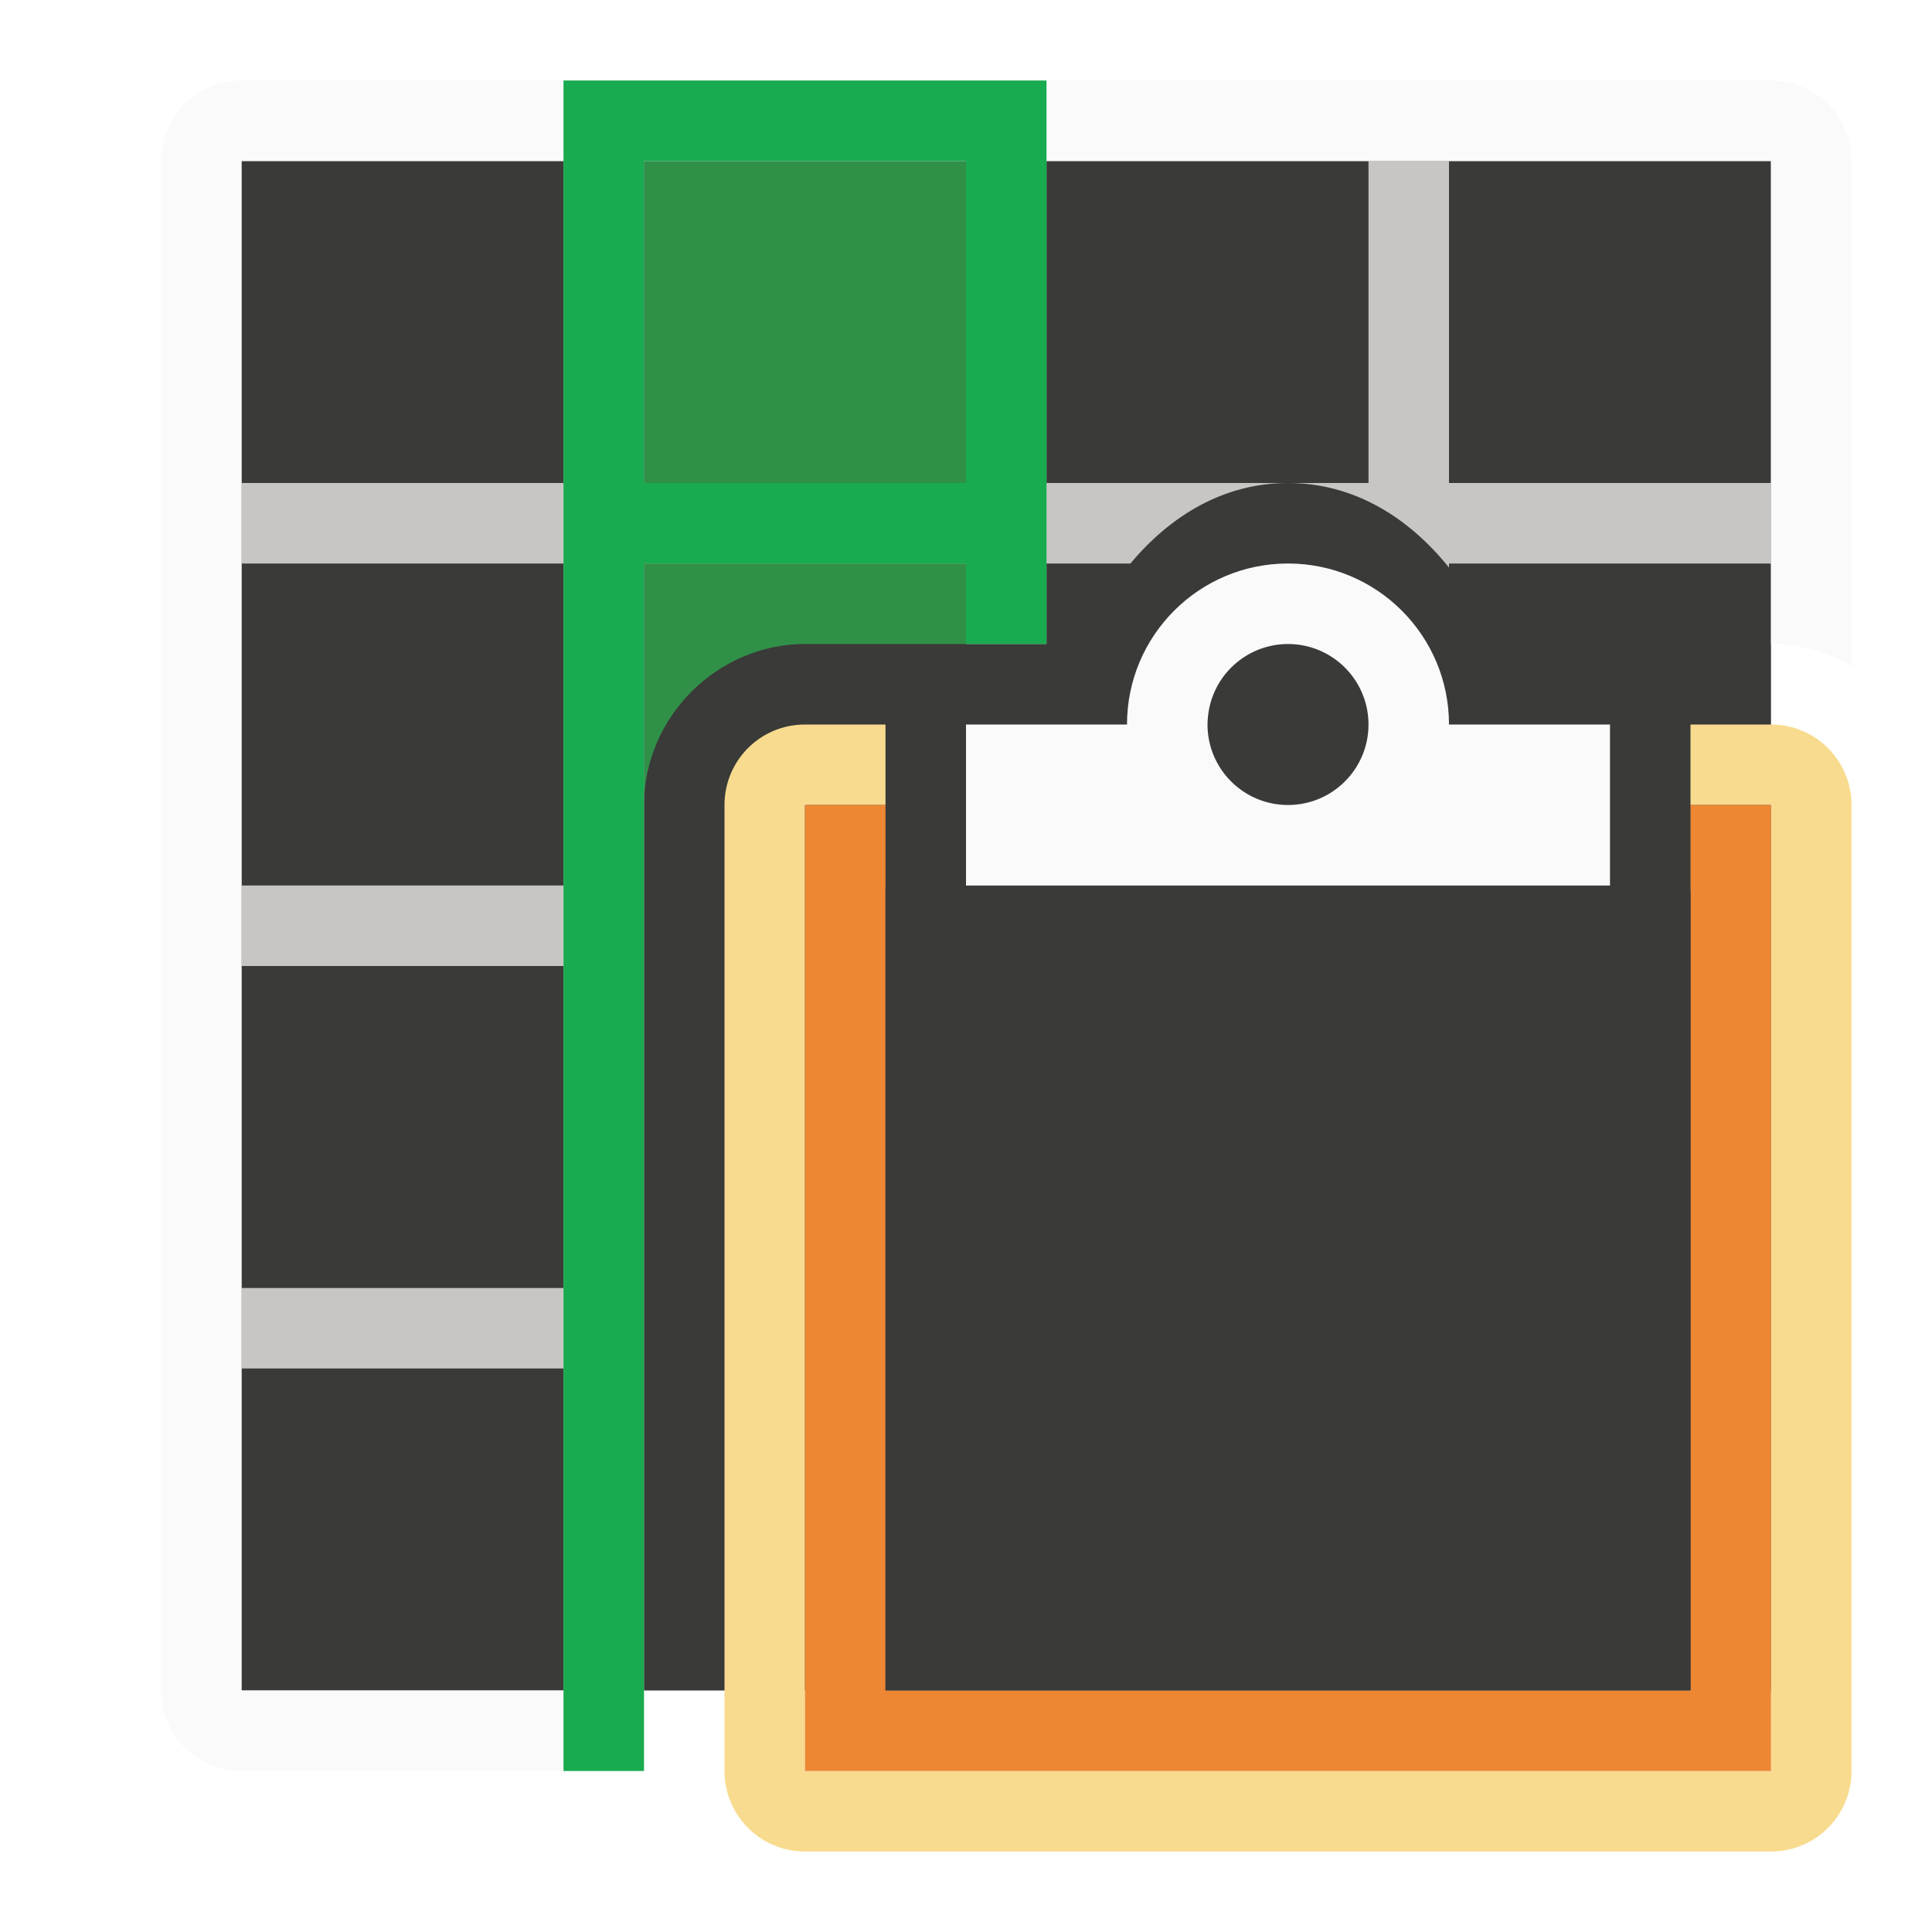
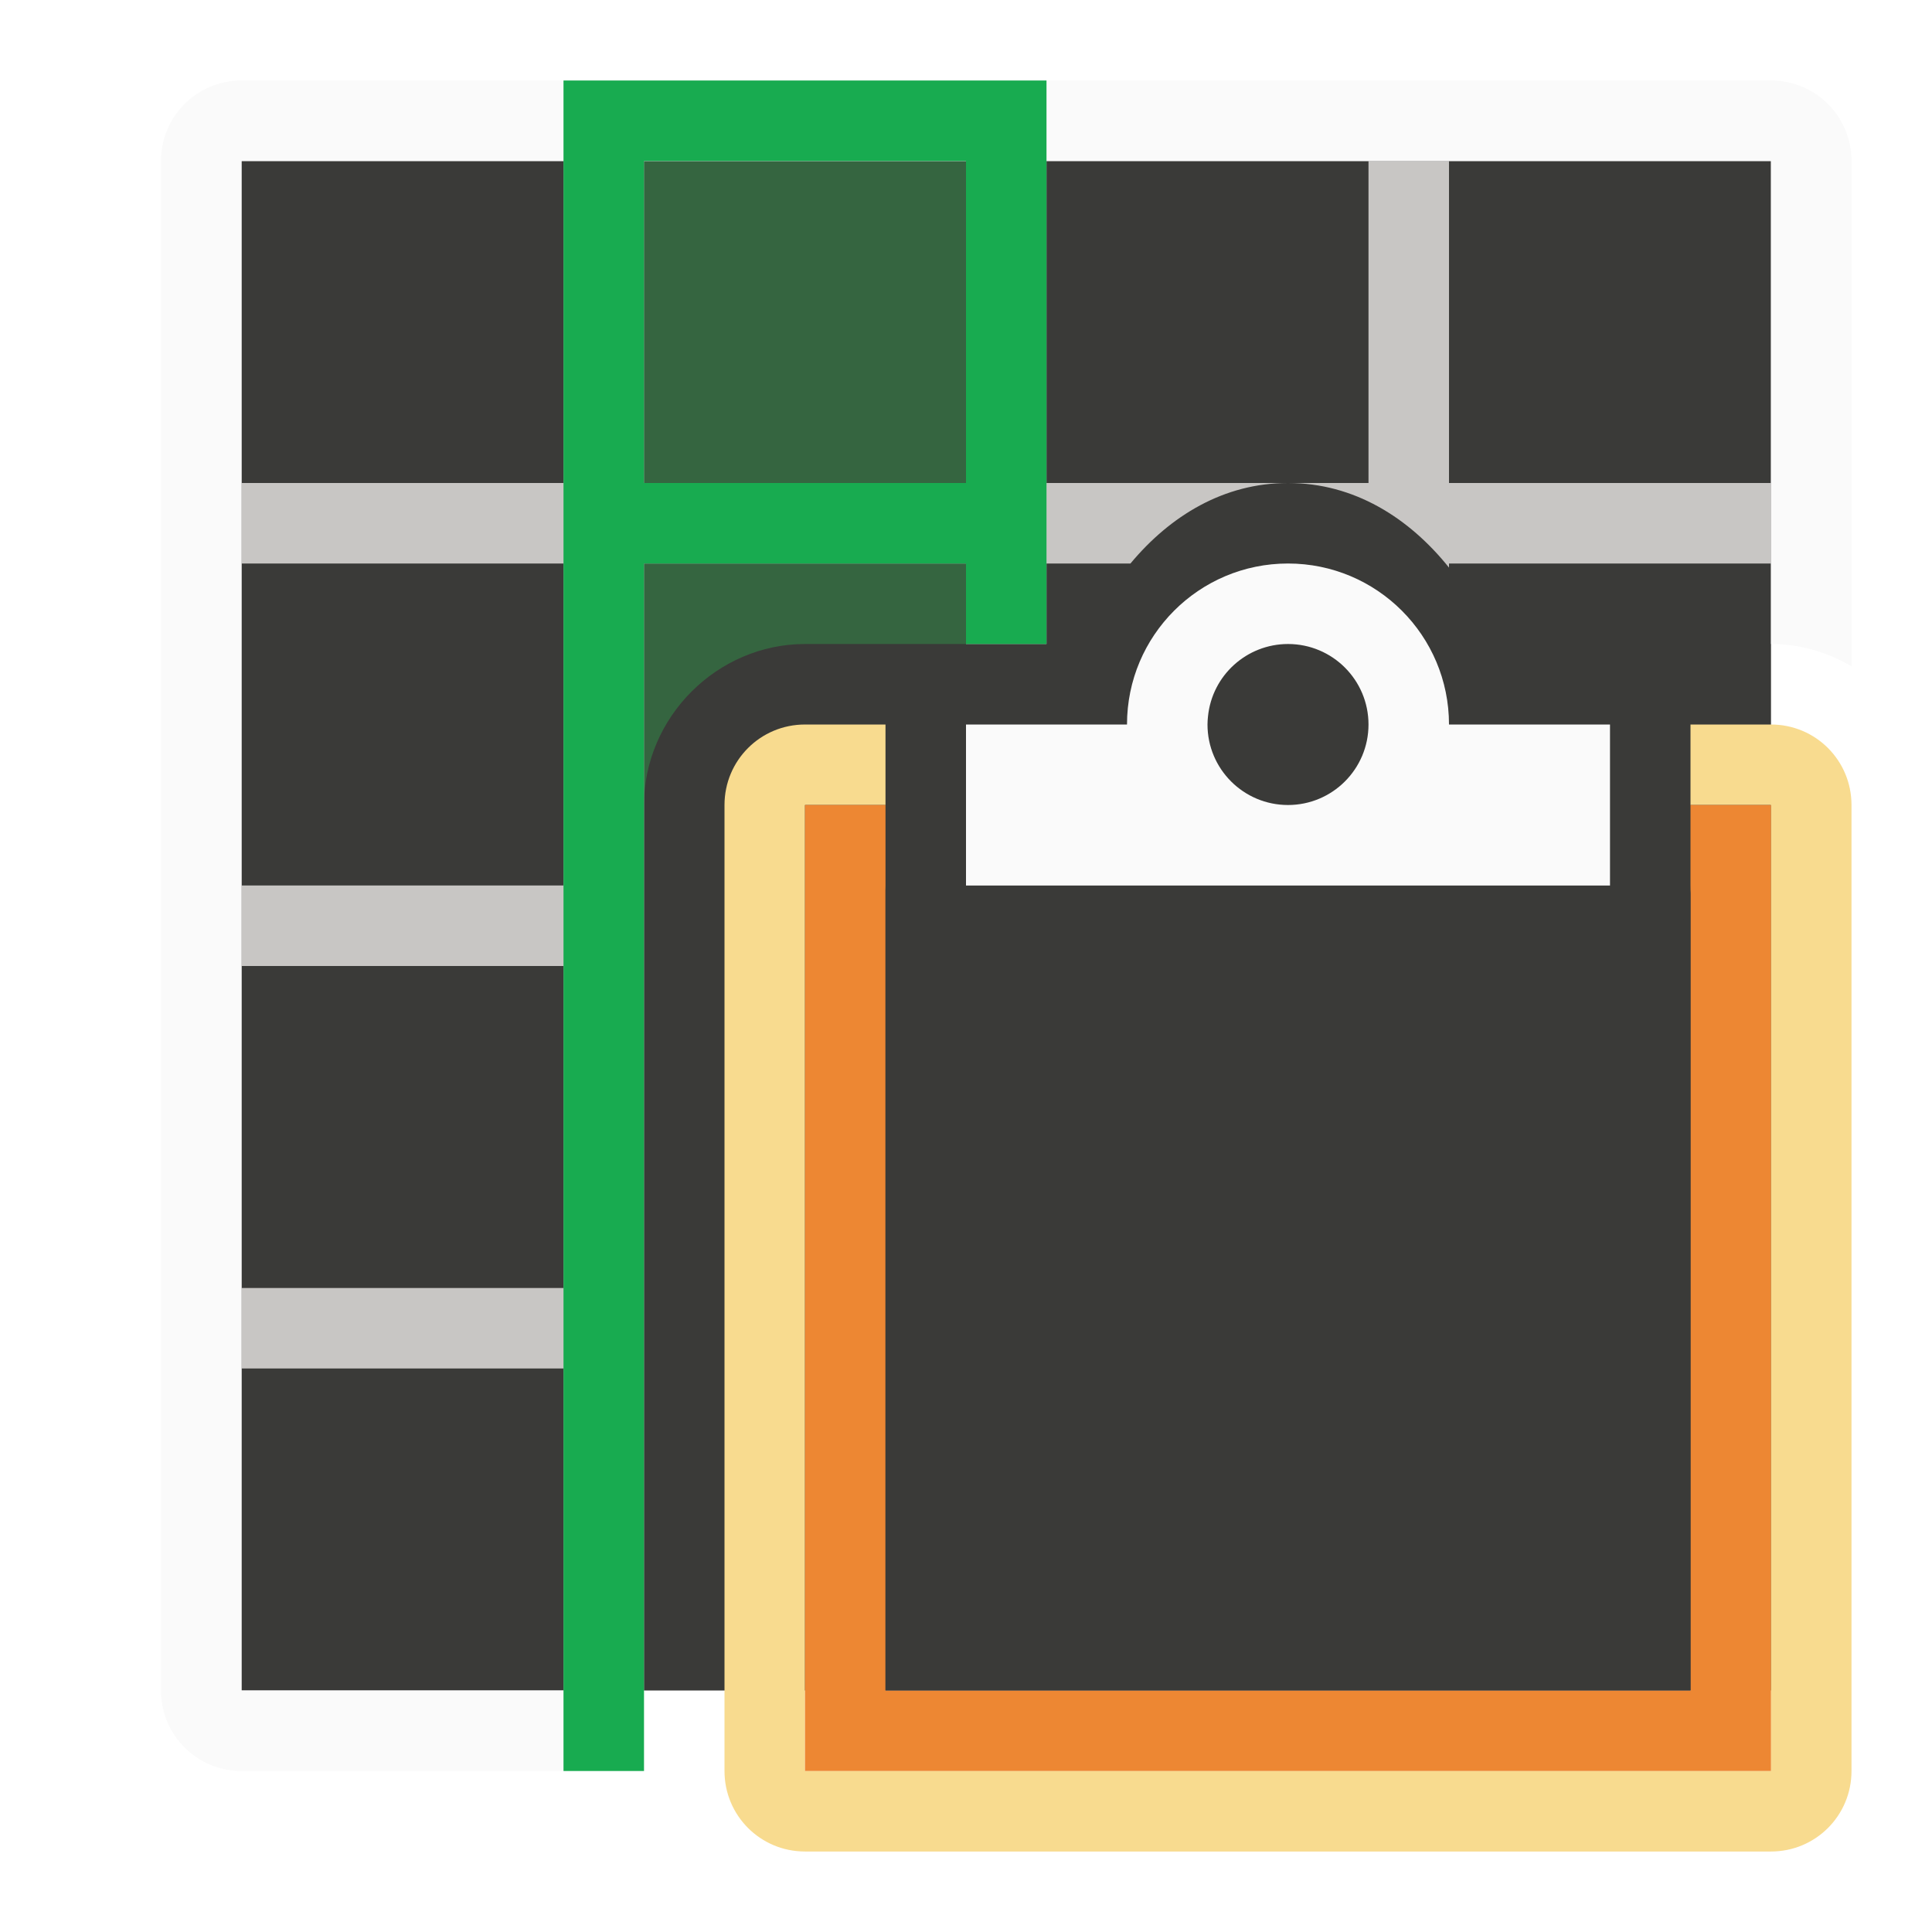
<svg xmlns="http://www.w3.org/2000/svg" version="1.1" viewBox="0 0 24 24">
  <path d="m3 2h19v19h-19z" fill="#3a3a38" />
-   <path d="m8 2v8c0-1.091 0.909-2 2-2h1 1v-6h-4z" fill="#309048" />
+   <path d="m8 2v8c0-1.091 0.909-2 2-2h1 1v-6h-4z" fill="#309048" opacity=".5" />
  <path d="m7 2v4h-4v1h4v4h-4v1h4v4h-4v1h4v4h1v-4-1-4-1-1-3h4v1h1v-1h1.043c0.494-0.593 1.16-1 1.957-1h-3v-4h-1v4h-4v-4h-1zm9 4c0.82 0 1.502 0.43 2 1.051v-0.051h4v-1h-4v-4h-1v4h-1z" fill="#c8c6c4" />
  <path d="m3 1c-0.554 0-1 0.446-1 1v19c0 0.554 0.446 1 1 1h5v-1h-5v-19h19v6c0.363 0 0.704 0.103 1 0.277v-6.277c0-0.554-0.446-1-1-1h-19z" fill="#fafafa" />
  <path d="m7 1v21h1v-1-4-1-4-1-1-3h4v1h1v-7h-6zm1 1h4v4h-4v-4z" fill="#18ab50" />
  <g transform="translate(-18.089 3.9231)">
    <path d="m28.089 5.077c-0.554 0-1 0.446-1 1v12c0 0.554 0.446 1 1 1h12c0.554 0 1-0.446 1-1v-12c0-0.554-0.446-1-1-1h-1v1h1v12h-12v-12h1v-1z" fill="#f8db8f" />
    <path d="m28.089 6.077v12h12v-12h-1v11h-10v-11z" fill="#ed8733" />
    <path d="m29.089 7.077v10h10v-10c0 0.554-0.446 1-1 1h-8c-0.554 0-1-0.446-1-1z" fill="#3a3a38" stroke-width="1.118" />
    <path d="m34.089 3.077a2 2 0 0 0-2 2h-2v2h8v-2h-2a2 2 0 0 0-2-2zm0 1a1 1 0 0 1 1 1 1 1 0 0 1-1 1 1 1 0 0 1-1-1 1 1 0 0 1 0.006-0.1 1 1 0 0 1 0.994-0.9z" fill="#fafafa" />
  </g>
</svg>
